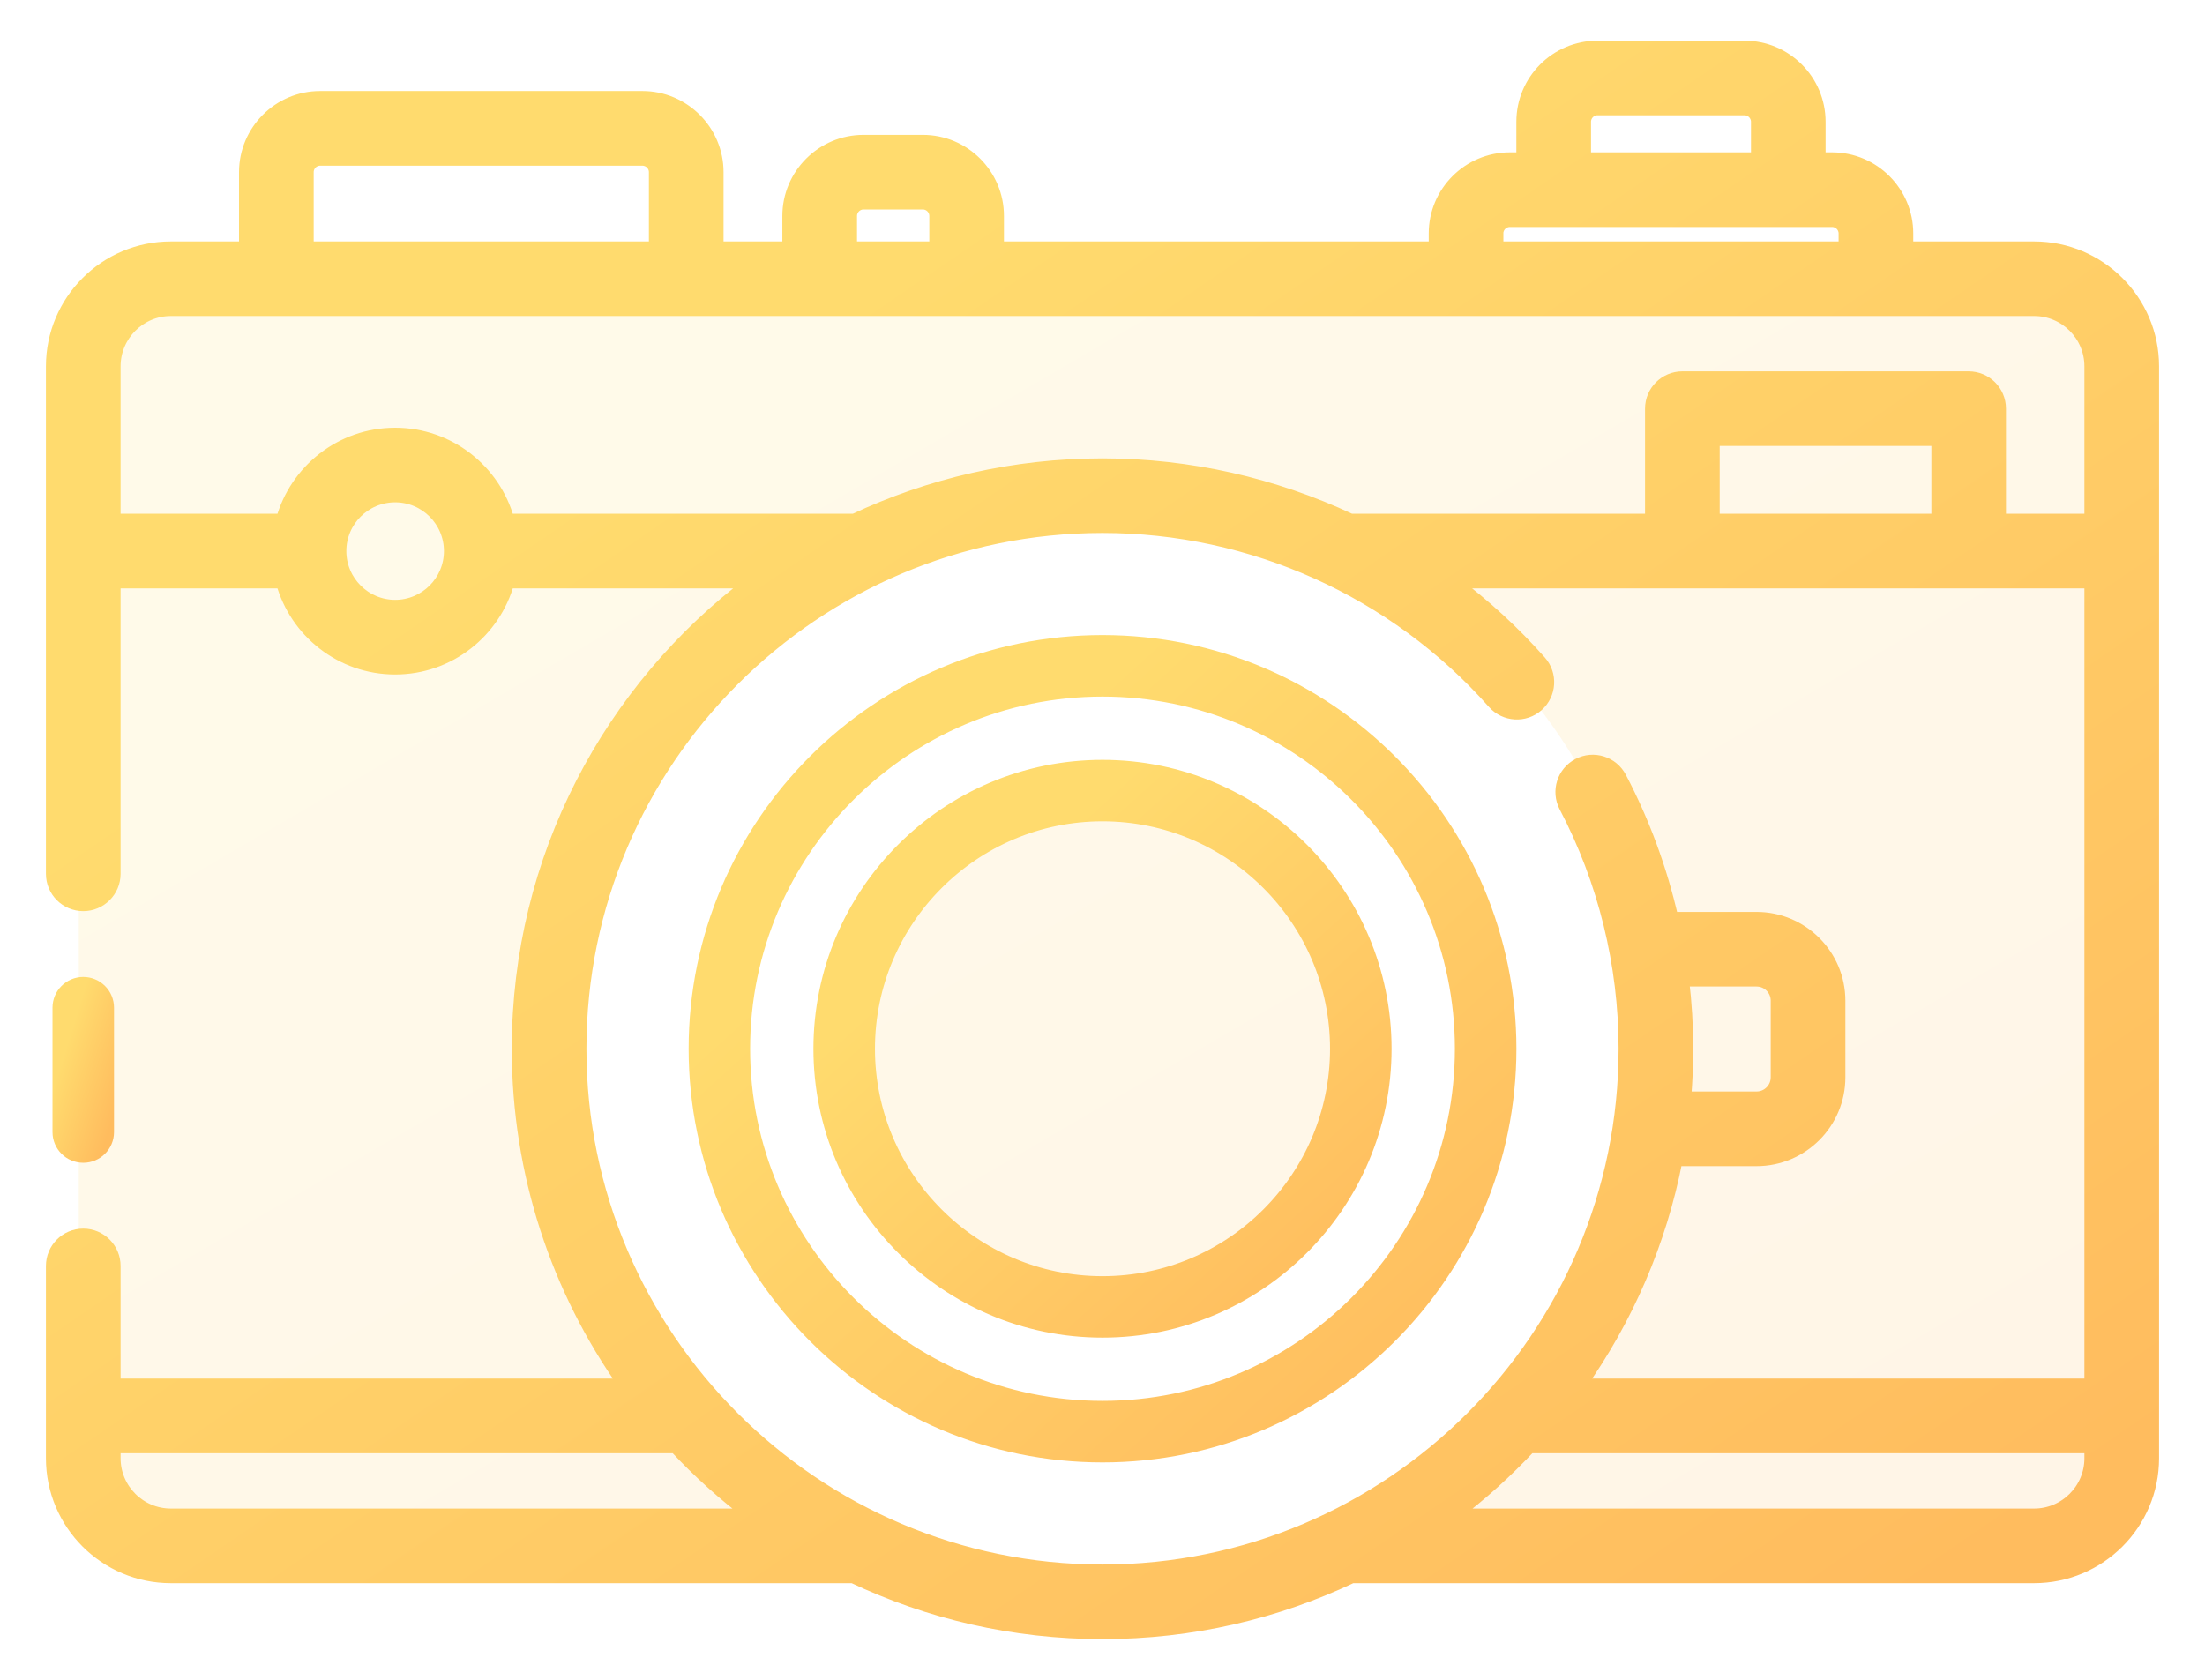
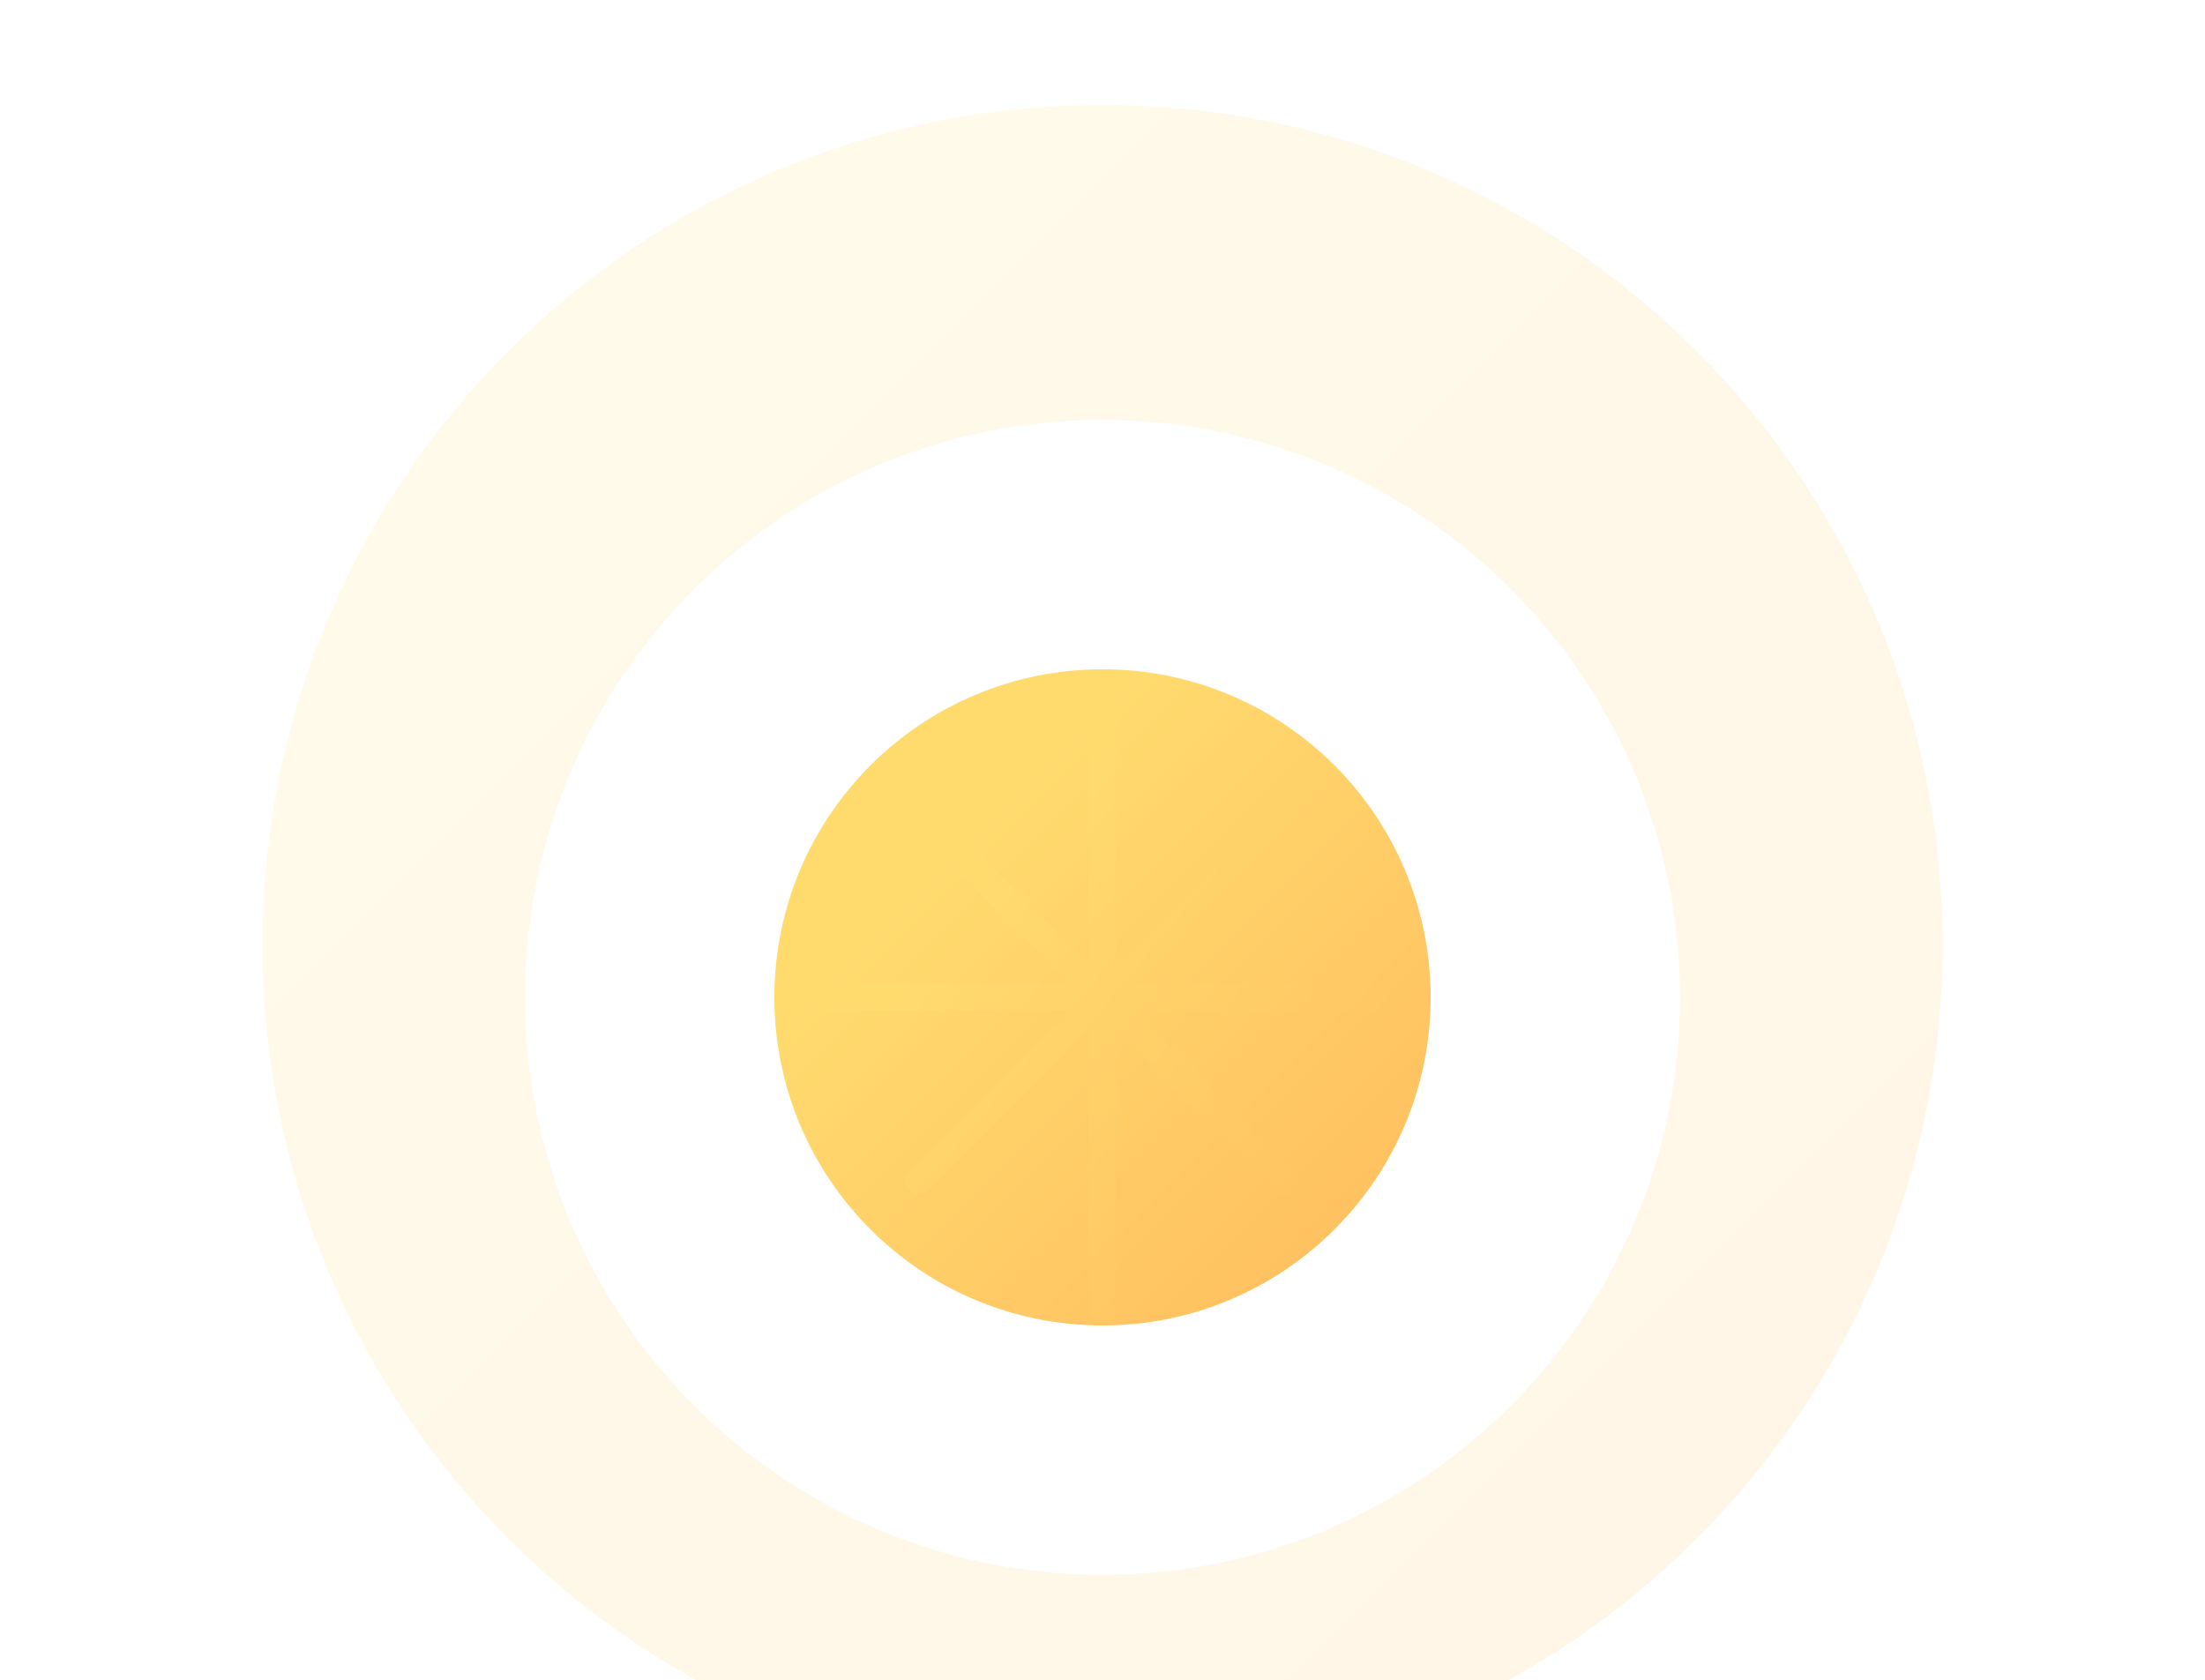
<svg xmlns="http://www.w3.org/2000/svg" width="42" height="32" viewBox="0 0 42 32" fill="none">
-   <path opacity="0.15" fill-rule="evenodd" clip-rule="evenodd" d="M1.5 6.898C1.5 5.794 2.395 4.898 3.5 4.898H38.3C39.405 4.898 40.3 5.794 40.3 6.898V27.887C40.3 28.992 39.405 29.887 38.3 29.887H24.211C28.439 28.531 31.5 24.569 31.5 19.892C31.5 14.095 26.799 9.396 21 9.396C15.201 9.396 10.5 14.095 10.5 19.892C10.5 24.569 13.561 28.531 17.789 29.887H3.5C2.395 29.887 1.5 28.992 1.5 27.887V6.898ZM21 24.889C23.761 24.889 26 22.652 26 19.892C26 17.131 23.761 14.894 21 14.894C18.239 14.894 16 17.131 16 19.892C16 22.652 18.239 24.889 21 24.889Z" fill="url(#paint0_linear)" />
-   <path d="M2.047 21.566C2.047 21.82 1.84 22.026 1.586 22.026C1.331 22.026 1.125 21.82 1.125 21.566V19.197C1.125 18.942 1.331 18.736 1.586 18.736C1.84 18.736 2.047 18.942 2.047 19.197V21.566Z" fill="url(#paint1_linear)" stroke="url(#paint2_linear)" stroke-width="0.25" />
-   <path d="M38.745 4.724H36.318V4.447C36.318 3.665 35.681 3.027 34.897 3.027H34.648V2.32C34.648 1.537 34.011 0.9 33.228 0.9H30.428C29.645 0.9 29.008 1.537 29.008 2.32V3.027H28.759C27.976 3.027 27.339 3.664 27.339 4.447V4.724H18.998V4.114C18.998 3.331 18.361 2.694 17.578 2.694H16.448C15.665 2.694 15.027 3.331 15.027 4.114V4.724H13.657V3.279C13.657 2.497 13.019 1.859 12.236 1.859H6.098C5.315 1.859 4.678 2.497 4.678 3.279V4.724H3.255C2.012 4.724 1 5.735 1 6.978V16.646C1 16.97 1.262 17.232 1.586 17.232C1.909 17.232 2.172 16.97 2.172 16.646V11.084H5.379C5.637 12.028 6.502 12.724 7.527 12.724C8.552 12.724 9.416 12.028 9.674 11.084H14.328C11.625 13.115 9.873 16.346 9.873 19.978C9.873 22.363 10.628 24.575 11.912 26.387H2.172V24.116C2.172 23.793 1.909 23.53 1.586 23.53C1.262 23.53 1 23.793 1 24.116V27.78C1 29.023 2.012 30.034 3.255 30.034H16.249C17.691 30.717 19.301 31.1 21 31.1C22.699 31.1 24.31 30.717 25.752 30.033C25.757 30.033 25.761 30.034 25.766 30.034H38.745C39.988 30.034 41 29.023 41 27.78V6.978C41 5.735 39.988 4.724 38.745 4.724ZM30.18 2.32C30.18 2.183 30.291 2.071 30.429 2.071H33.228C33.365 2.071 33.477 2.183 33.477 2.32V3.027H30.18V2.32H30.18ZM28.51 4.447C28.51 4.31 28.622 4.199 28.759 4.199H34.897C35.034 4.199 35.146 4.31 35.146 4.447V4.724H28.511V4.447H28.51ZM16.199 4.114C16.199 3.977 16.311 3.865 16.448 3.865H17.578C17.715 3.865 17.826 3.977 17.826 4.114V4.724H16.199V4.114ZM5.85 3.279C5.85 3.142 5.961 3.031 6.098 3.031H12.236C12.373 3.031 12.485 3.142 12.485 3.279V4.724H5.85V3.279ZM7.527 11.552C6.945 11.552 6.472 11.079 6.472 10.498C6.472 9.917 6.945 9.444 7.527 9.444C8.108 9.444 8.581 9.917 8.581 10.498C8.581 11.079 8.108 11.552 7.527 11.552ZM9.674 9.912C9.416 8.969 8.552 8.273 7.527 8.273C6.501 8.273 5.637 8.969 5.379 9.912H2.172V6.978C2.172 6.381 2.658 5.895 3.255 5.895H38.745C39.342 5.895 39.828 6.381 39.828 6.978V9.912H38.084V7.784C38.084 7.461 37.822 7.199 37.498 7.199H32.045C31.722 7.199 31.459 7.461 31.459 7.784V9.912H25.727C24.263 9.226 22.651 8.857 21 8.857C19.31 8.857 17.707 9.236 16.271 9.912H9.674ZM32.631 9.912V8.37H36.913V9.912H32.631ZM3.255 28.863C2.658 28.863 2.172 28.377 2.172 27.78V27.559H12.867C13.31 28.034 13.794 28.471 14.314 28.863H3.255ZM11.045 19.979C11.045 14.492 15.511 10.028 21 10.028C23.847 10.028 26.564 11.251 28.454 13.384C28.669 13.626 29.039 13.649 29.281 13.434C29.523 13.219 29.546 12.849 29.331 12.607C28.828 12.04 28.273 11.531 27.676 11.084H39.828V26.387H30.088C30.983 25.123 31.62 23.665 31.925 22.09H33.458C34.322 22.09 35.025 21.387 35.025 20.523V19.064C35.025 18.2 34.322 17.497 33.458 17.497H31.845C31.632 16.565 31.301 15.661 30.857 14.816C30.706 14.53 30.352 14.419 30.066 14.57C29.779 14.72 29.669 15.074 29.819 15.361C30.562 16.775 30.955 18.372 30.955 19.979C30.955 25.465 26.489 29.929 21 29.929C15.511 29.929 11.045 25.465 11.045 19.979ZM32.048 18.668H33.458C33.676 18.668 33.853 18.845 33.853 19.063V20.523C33.853 20.741 33.676 20.918 33.458 20.918H32.087C32.113 20.608 32.127 20.295 32.127 19.978C32.127 19.54 32.1 19.102 32.048 18.668ZM38.745 28.863H27.686C28.206 28.471 28.69 28.034 29.134 27.559H39.828V27.78C39.828 28.377 39.342 28.863 38.745 28.863Z" fill="url(#paint3_linear)" stroke="url(#paint4_linear)" stroke-width="0.25" />
-   <path d="M13.242 19.979C13.242 15.702 16.722 12.223 21 12.223C25.278 12.223 28.759 15.702 28.759 19.979C28.759 24.255 25.278 27.734 21 27.734C16.722 27.734 13.242 24.255 13.242 19.979ZM14.163 19.979C14.163 23.747 17.23 26.812 21 26.812C24.77 26.812 27.837 23.747 27.837 19.979C27.837 16.21 24.77 13.145 21 13.145C17.23 13.145 14.163 16.21 14.163 19.979Z" fill="url(#paint5_linear)" stroke="url(#paint6_linear)" stroke-width="0.25" />
-   <path d="M15.619 19.979C15.619 17.013 18.033 14.6 21 14.6C23.967 14.6 26.381 17.013 26.381 19.979C26.381 22.944 23.967 25.357 21 25.357C18.033 25.357 15.619 22.944 15.619 19.979ZM16.541 19.979C16.541 22.436 18.541 24.436 21 24.436C23.459 24.436 25.459 22.436 25.459 19.979C25.459 17.52 23.459 15.521 21 15.521C18.541 15.521 16.541 17.52 16.541 19.979Z" fill="url(#paint7_linear)" stroke="url(#paint8_linear)" stroke-width="0.25" />
+   <path opacity="0.15" fill-rule="evenodd" clip-rule="evenodd" d="M21 2C12.163 2 5 9.163 5 18C5 26.837 12.163 34 21 34C29.837 34 37 26.837 37 18C37 9.163 29.837 2 21 2ZM21 30C14.925 30 10 25.075 10 19C10 12.925 14.925 8 21 8C27.075 8 32 12.925 32 19C32 25.075 27.075 30 21 30Z" fill="url(#paint0_linear)" />
+   <circle cx="21" cy="19" r="6" fill="url(#paint1_linear)" stroke="url(#paint2_linear)" stroke-width="0.5" />
+   <path d="M21 13V25M15 19H27M17.5 15.5L24.5 22.5M24.5 15.5L17.5 22.5" stroke="url(#paint3_linear)" stroke-width="0.5" stroke-linecap="round" />
  <defs>
-     <linearGradient id="paint0_linear" x1="3.699" y1="4.898" x2="22.569" y2="37.252" gradientUnits="userSpaceOnUse">
+     <linearGradient id="paint0_linear" x1="5" y1="2" x2="37" y2="34" gradientUnits="userSpaceOnUse">
      <stop offset="0.259" stop-color="#FFDB6E" />
      <stop offset="1" stop-color="#FFBC5E" />
    </linearGradient>
-     <linearGradient id="paint1_linear" x1="1.177" y1="18.736" x2="2.789" y2="19.235" gradientUnits="userSpaceOnUse">
+     <linearGradient id="paint1_linear" x1="15" y1="13" x2="27" y2="25" gradientUnits="userSpaceOnUse">
      <stop offset="0.259" stop-color="#FFDB6E" />
      <stop offset="1" stop-color="#FFBC5E" />
    </linearGradient>
-     <linearGradient id="paint2_linear" x1="1.177" y1="18.736" x2="2.789" y2="19.235" gradientUnits="userSpaceOnUse">
+     <linearGradient id="paint2_linear" x1="15" y1="13" x2="27" y2="25" gradientUnits="userSpaceOnUse">
      <stop offset="0.259" stop-color="#FFDB6E" />
      <stop offset="1" stop-color="#FFBC5E" />
    </linearGradient>
-     <linearGradient id="paint3_linear" x1="3.267" y1="0.9" x2="27.682" y2="36.609" gradientUnits="userSpaceOnUse">
-       <stop offset="0.259" stop-color="#FFDB6E" />
-       <stop offset="1" stop-color="#FFBC5E" />
-     </linearGradient>
-     <linearGradient id="paint4_linear" x1="3.267" y1="0.9" x2="27.682" y2="36.609" gradientUnits="userSpaceOnUse">
-       <stop offset="0.259" stop-color="#FFDB6E" />
-       <stop offset="1" stop-color="#FFBC5E" />
-     </linearGradient>
-     <linearGradient id="paint5_linear" x1="14.121" y1="12.223" x2="27.511" y2="27.015" gradientUnits="userSpaceOnUse">
-       <stop offset="0.259" stop-color="#FFDB6E" />
-       <stop offset="1" stop-color="#FFBC5E" />
-     </linearGradient>
-     <linearGradient id="paint6_linear" x1="14.121" y1="12.223" x2="27.511" y2="27.015" gradientUnits="userSpaceOnUse">
-       <stop offset="0.259" stop-color="#FFDB6E" />
-       <stop offset="1" stop-color="#FFBC5E" />
-     </linearGradient>
-     <linearGradient id="paint7_linear" x1="16.229" y1="14.6" x2="25.516" y2="24.859" gradientUnits="userSpaceOnUse">
-       <stop offset="0.259" stop-color="#FFDB6E" />
-       <stop offset="1" stop-color="#FFBC5E" />
-     </linearGradient>
-     <linearGradient id="paint8_linear" x1="16.229" y1="14.6" x2="25.516" y2="24.859" gradientUnits="userSpaceOnUse">
+     <linearGradient id="paint3_linear" x1="15" y1="15" x2="27" y2="25" gradientUnits="userSpaceOnUse">
      <stop offset="0.259" stop-color="#FFDB6E" />
      <stop offset="1" stop-color="#FFBC5E" />
    </linearGradient>
  </defs>
</svg>
